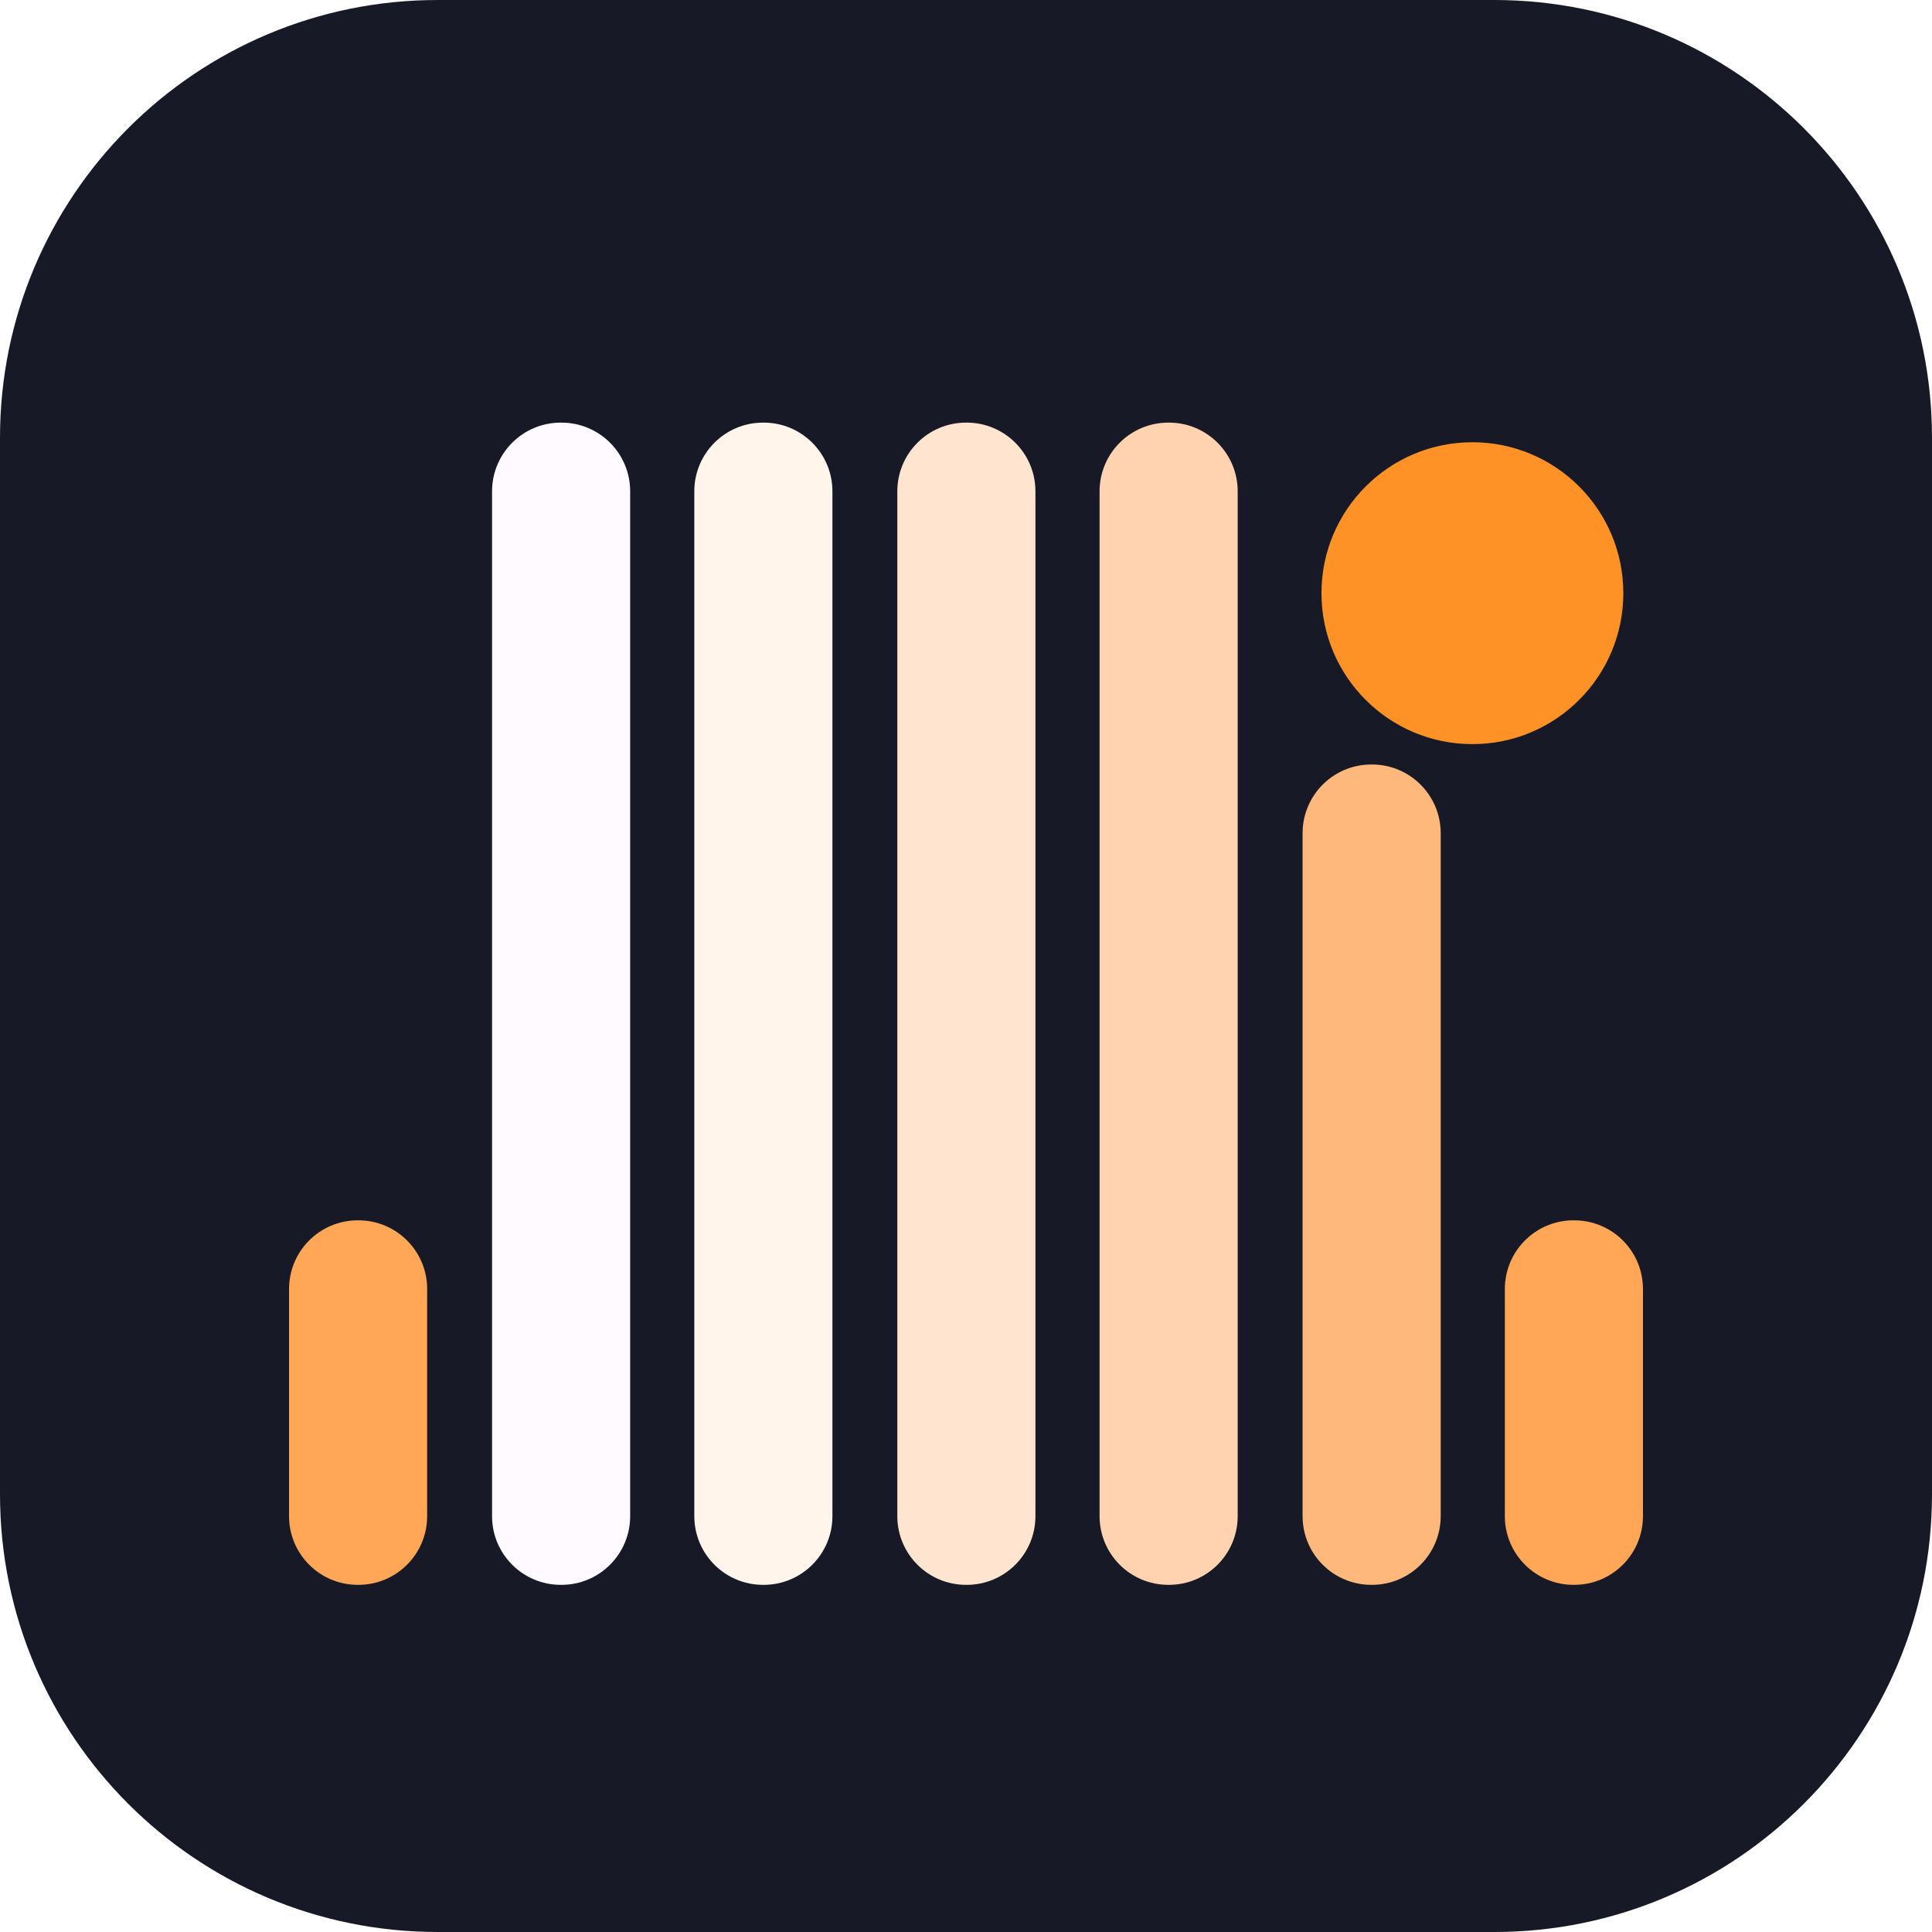
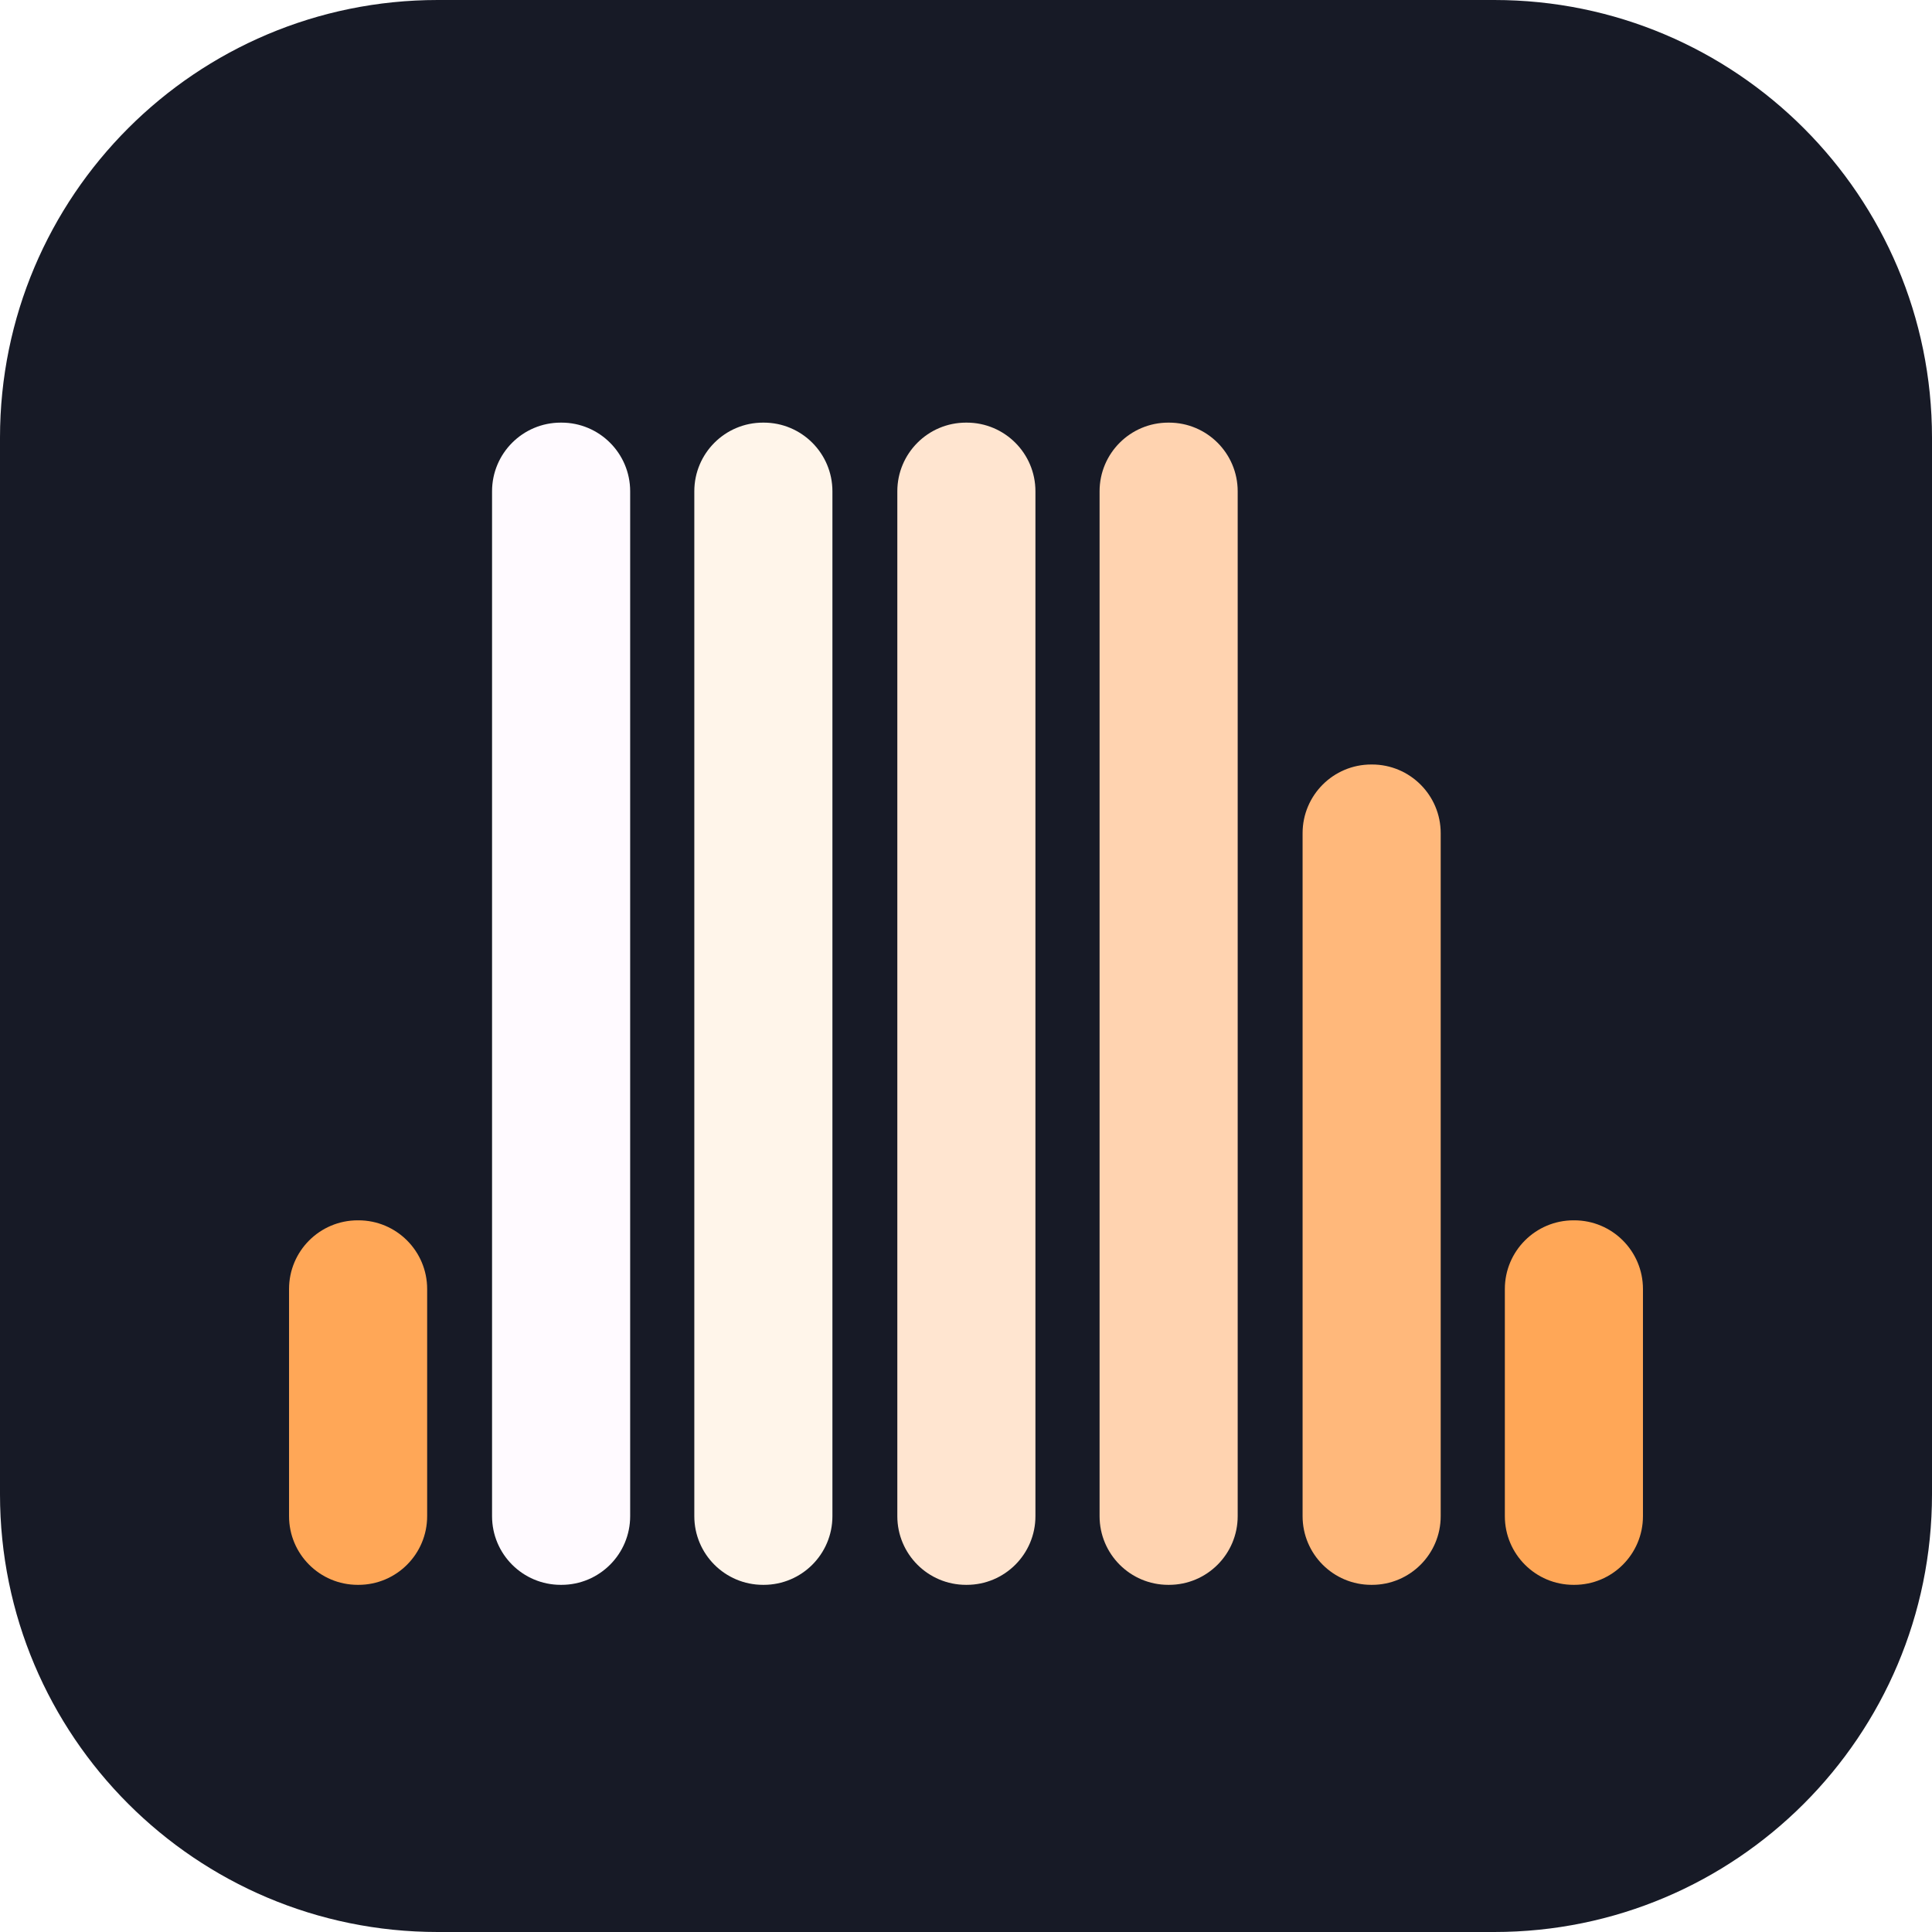
<svg xmlns="http://www.w3.org/2000/svg" viewBox="0 0 256 256">
  <rect x="0" y="0" width="256" height="256" rx="58" fill="#171a26" />
-   <circle cx="195.1" cy="78.6" r="20" fill="rgb(255,146,39)" />
  <rect x="38.3" y="161.7" width="18.3" height="48.3" rx="9.1" fill="rgb(255,167,87)" />
  <rect x="65.2" y="56.0" width="18.3" height="154.0" rx="9.1" fill="rgb(255,250,255)" />
  <rect x="92.0" y="56.0" width="18.3" height="154.0" rx="9.1" fill="rgb(255,245,234)" />
  <rect x="118.9" y="56.0" width="18.3" height="154.0" rx="9.1" fill="rgb(255,229,208)" />
  <rect x="145.7" y="56.0" width="18.3" height="154.0" rx="9.1" fill="rgb(255,211,176)" />
  <rect x="172.6" y="101.3" width="18.3" height="108.7" rx="9.1" fill="rgb(255,184,123)" />
  <rect x="199.4" y="161.7" width="18.3" height="48.3" rx="9.1" fill="rgb(255,167,87)" />
</svg>
